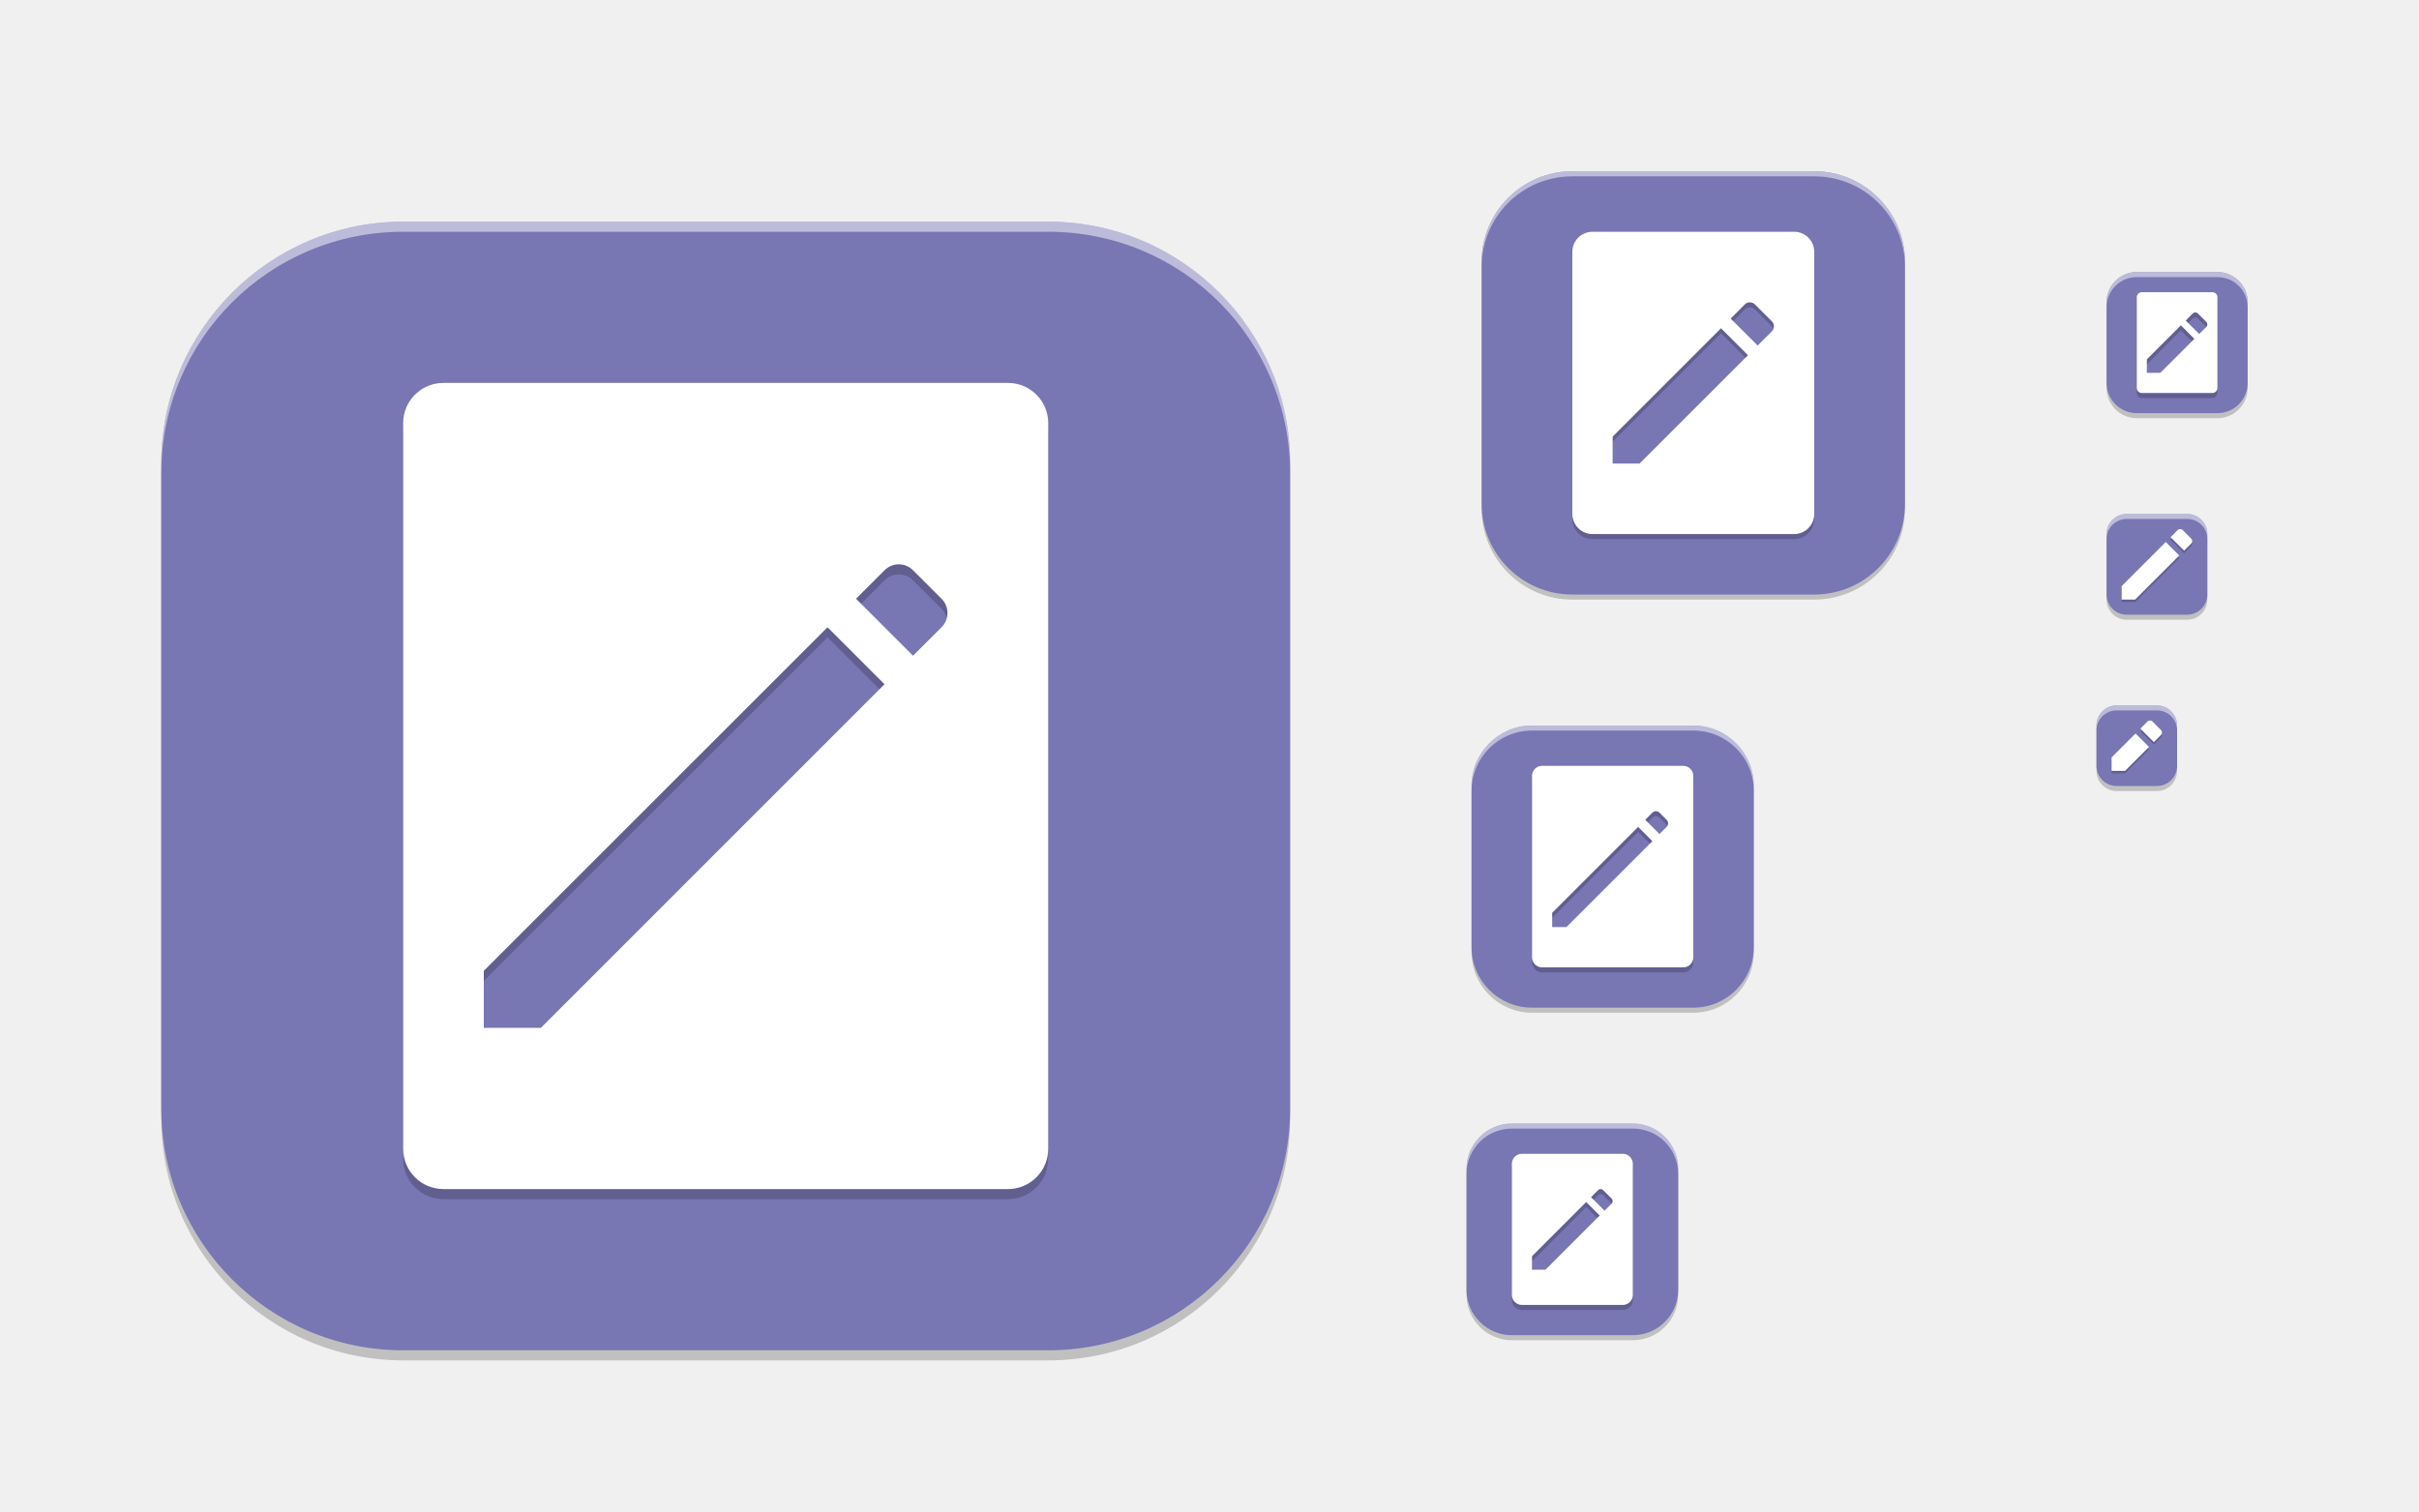
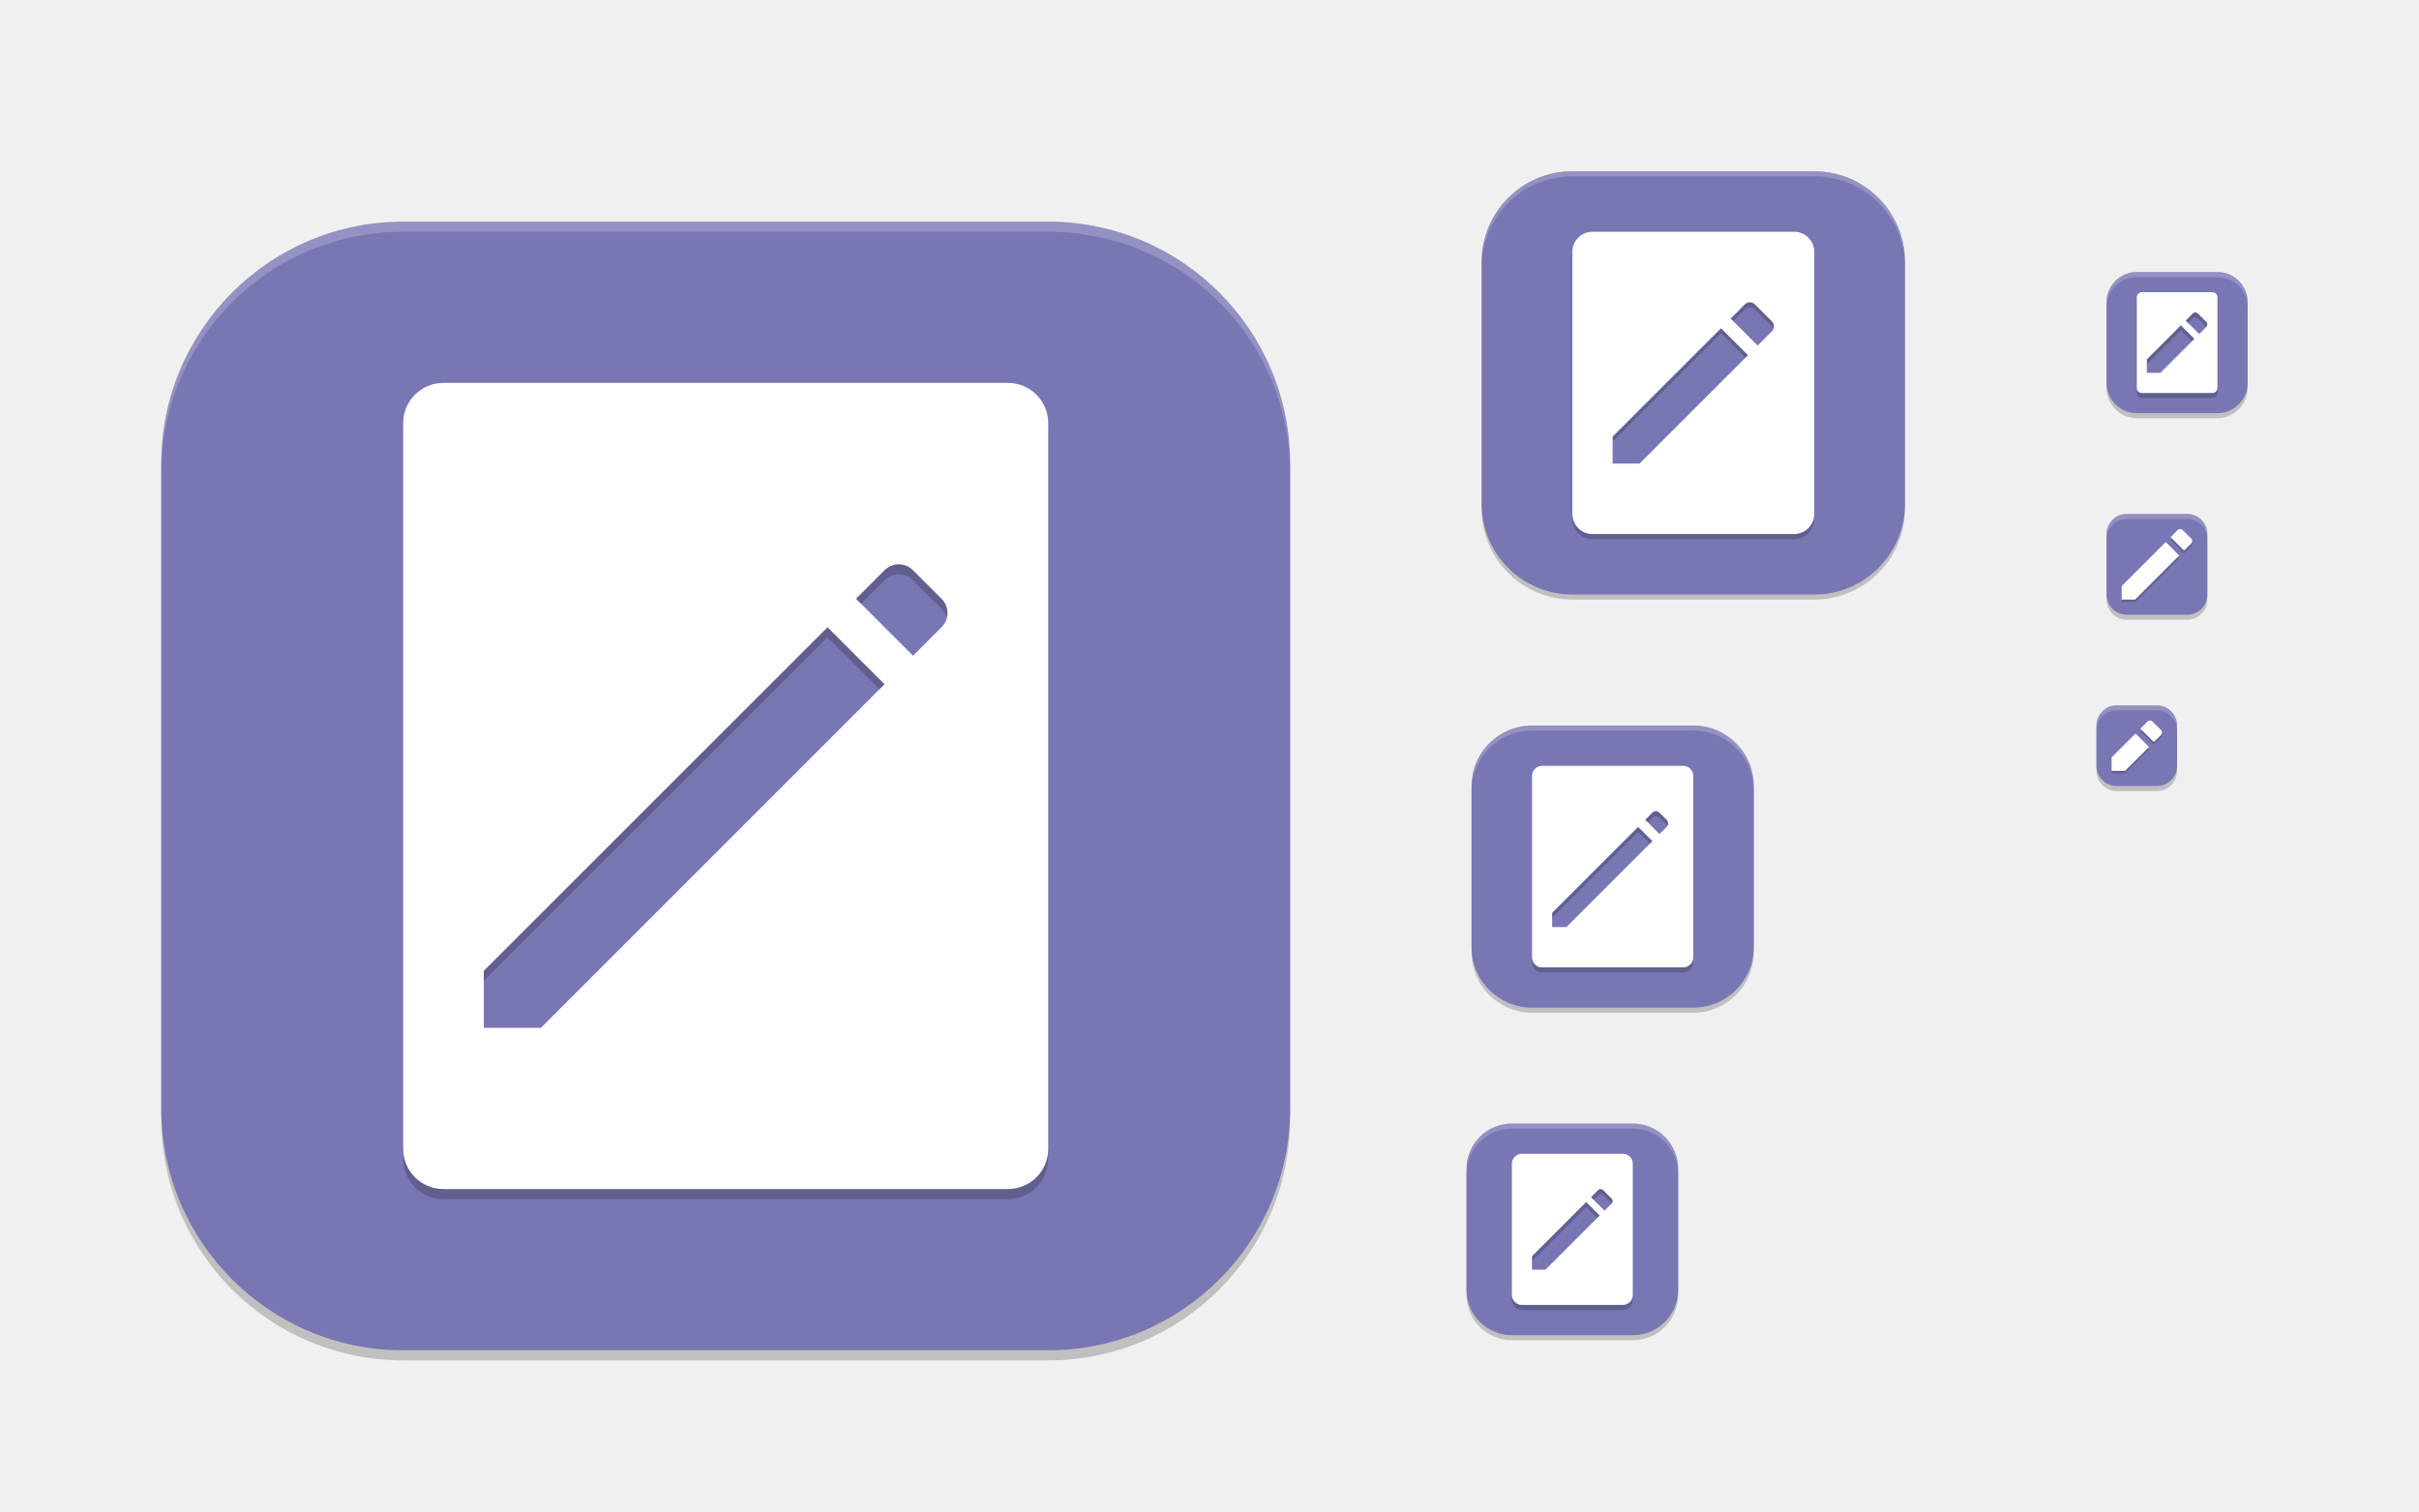
<svg xmlns="http://www.w3.org/2000/svg" width="480" height="300" viewBox="0 0 480 300" version="1.1" id="svg5">
  <defs id="defs2" />
  <g id="Baseplate" style="display:none">
    <text y="19.775" xml:space="preserve" x="15.007" style="font-style:normal;font-variant:normal;font-weight:normal;font-stretch:normal;line-height:0%;font-family:'DejaVu Sans';-inkscape-font-specification:'DejaVu Sans';display:inline;fill:#000000;fill-opacity:1;stroke:none;enable-background:new" id="context">
      <tspan style="font-style:normal;font-variant:normal;font-weight:normal;font-stretch:normal;font-size:18px;line-height:1.25;font-family:'DejaVu Sans';-inkscape-font-specification:'DejaVu Sans'" y="19.775" x="15.007" id="tspan3933">apps</tspan>
    </text>
    <text y="19.775" xml:space="preserve" x="122.488" style="font-style:normal;font-variant:normal;font-weight:bold;font-stretch:normal;line-height:0%;font-family:'DejaVu Sans';-inkscape-font-specification:'DejaVu Sans Bold';text-align:start;writing-mode:lr-tb;text-anchor:start;display:inline;fill:#000000;fill-opacity:1;stroke:none;enable-background:new" id="icon-name">
      <tspan style="font-style:normal;font-variant:normal;font-weight:bold;font-stretch:normal;font-size:18px;line-height:1.25;font-family:'DejaVu Sans';-inkscape-font-specification:'DejaVu Sans Bold'" y="19.775" x="122.488" id="tspan3937">accessories-text-editor</tspan>
    </text>
    <rect style="fill:#ffffff" id="256x256" width="256" height="256" x="16" y="28" />
    <rect style="fill:#ffffff" id="96x96" width="96" height="96" x="288" y="28" />
    <rect style="fill:#ffffff" id="64x64" width="64" height="64" x="288" y="140" />
    <rect style="fill:#ffffff" id="48x48" width="48" height="48" x="288" y="220" />
    <rect style="fill:#ffffff" id="32x32" width="32" height="32" x="416" y="52" />
    <rect style="fill:#ffffff" id="24x24" width="24" height="24" x="416" y="100" />
    <rect style="fill:#ffffff" id="22x22" width="22" height="22" x="417" y="101" />
    <rect style="fill:#ffffff" id="16x16" width="16" height="16" x="416" y="140" />
  </g>
  <g id="Shadow">
    <rect style="opacity:0.2;fill:#000000" id="rect651" width="224" height="224" x="32" y="46" ry="48" />
    <rect style="opacity:0.2;fill:#000000" id="rect769" width="84" height="85" x="294" y="34" ry="18" />
    <rect style="opacity:0.2;fill:#000000;fill-opacity:1" id="rect1131" width="56" height="56" x="292" y="145" ry="12" />
    <rect style="opacity:0.2;fill:#000000;fill-opacity:1" id="rect1261" width="42" height="42" x="291" y="224" ry="9" />
    <rect style="opacity:0.2;fill:#000000;fill-opacity:1" id="rect1364" width="28" height="29" x="418" y="54" ry="6" />
    <rect style="opacity:0.2;fill:#000000;fill-opacity:1" id="rect1398" width="16" height="16" x="416" y="141" ry="4" />
    <rect style="opacity:0.2;fill:#000000;fill-opacity:1" id="rect1432" width="20" height="20" x="418" y="103" ry="4" />
  </g>
  <g id="Background">
    <rect style="fill:#7976b4;fill-opacity:1" id="rect597" width="224" height="224" x="32" y="44" ry="48" />
    <rect style="opacity:1;fill:#7976b4;fill-opacity:1" id="rect771" width="84" height="84" x="294" y="34" ry="18" />
    <rect style="opacity:1;fill:#7976b4;fill-opacity:1" id="rect1133" width="56" height="56" x="292" y="144" ry="12" />
    <rect style="opacity:1;fill:#7976b4;fill-opacity:1" id="rect1263" width="42" height="42" x="291" y="223" ry="9" />
    <rect style="opacity:1;fill:#7976b4;fill-opacity:1" id="rect1366" width="28" height="28" x="418" y="54" ry="6" />
    <rect style="opacity:1;fill:#7976b4;fill-opacity:1" id="rect1400" width="16" height="16" x="416" y="140" ry="4" />
    <rect style="opacity:1;fill:#7976b4;fill-opacity:1" id="rect1434" width="20" height="20" x="418" y="102" ry="4" />
  </g>
  <g id="g613">
    <g id="g904">
      <path d="m 419,150.827 v 2.673 h 2.673 l 4.751,-4.751 -2.673,-2.673 z m 9.788,-4.434 c 0.283,-0.283 0.283,-0.728 0,-1.011 l -1.671,-1.67 c -0.283,-0.283 -0.728,-0.283 -1.011,0 l -1.396,1.405 2.673,2.673 z" style="fill:#000000;opacity:0.2" id="path533" />
      <path d="m 419,150.327 v 2.673 h 2.673 l 4.751,-4.751 -2.673,-2.673 z m 9.788,-4.434 c 0.283,-0.283 0.283,-0.728 0,-1.011 l -1.671,-1.67 c -0.283,-0.283 -0.728,-0.283 -1.011,0 l -1.396,1.405 2.673,2.673 z" style="fill:#ffffff" id="path298" />
    </g>
    <g id="g968">
      <path d="m 421,116.827 v 2.673 h 2.673 l 8.751,-8.751 -2.673,-2.673 z m 13.788,-8.434 c 0.283,-0.283 0.283,-0.728 0,-1.011 l -1.671,-1.67 c -0.283,-0.283 -0.728,-0.283 -1.011,0 l -1.396,1.405 2.673,2.673 z" style="fill:#000000;opacity:0.2" id="path589" />
      <path d="m 421,116.327 v 2.673 h 2.673 l 8.751,-8.751 -2.673,-2.673 z m 13.788,-8.434 c 0.283,-0.283 0.283,-0.728 0,-1.011 l -1.671,-1.67 c -0.283,-0.283 -0.728,-0.283 -1.011,0 l -1.396,1.405 2.673,2.673 z" style="fill:#ffffff" id="path561" />
    </g>
    <g id="g964">
      <path id="rect667" style="opacity:0.2;fill:#000000;stroke-linecap:square" d="M 425 59 C 424.446 59 424 59.446 424 60 L 424 78 C 424 78.554 424.446 79 425 79 L 439 79 C 439.554 79 440 78.554 440 78 L 440 60 C 440 59.446 439.554 59 439 59 L 425 59 z M 435.611 63 C 435.793 63 435.976 63.072 436.117 63.213 L 437.787 64.883 C 438.07 65.166 438.07 65.61 437.787 65.893 L 436.383 67.289 L 433.709 64.617 L 435.105 63.213 C 435.247 63.072 435.429 63 435.611 63 z M 432.75 65.576 L 435.424 68.25 L 428.672 75 L 426 75 L 426 72.326 L 432.75 65.576 z " />
      <path id="rect669" style="opacity:1;fill:#ffffff;stroke-linecap:square" d="M 425 58 C 424.446 58 424 58.446 424 59 L 424 77 C 424 77.554 424.446 78 425 78 L 439 78 C 439.554 78 440 77.554 440 77 L 440 59 C 440 58.446 439.554 58 439 58 L 425 58 z M 435.611 62 C 435.793 62 435.976 62.072 436.117 62.213 L 437.787 63.883 C 438.07 64.166 438.07 64.61 437.787 64.893 L 436.383 66.289 L 433.709 63.617 L 435.105 62.213 C 435.247 62.072 435.429 62 435.611 62 z M 432.75 64.576 L 435.424 67.25 L 428.672 74 L 426 74 L 426 71.326 L 432.75 64.576 z " />
    </g>
    <g id="g1097">
      <path id="rect1022" style="opacity:0.2;fill:#000000;stroke-linecap:square" d="m 302,230 c -1.108,0 -2,0.892 -2,2 v 26 c 0,1.108 0.892,2 2,2 h 20 c 1.108,0 2,-0.892 2,-2 v -26 c 0,-1.108 -0.892,-2 -2,-2 z m 15.611,7 c 0.182,0 0.364,0.071 0.506,0.213 l 1.67,1.67 c 0.283,0.283 0.283,0.727 0,1.01 l -1.404,1.396 -2.674,-2.672 1.396,-1.404 C 317.247,237.072 317.429,237 317.611,237 Z M 314.75,239.576 317.424,242.25 306.672,253 H 304 v -2.674 z" />
      <path id="rect1024" style="opacity:1;fill:#ffffff;stroke-linecap:square" d="m 302,229 c -1.108,0 -2,0.892 -2,2 v 26 c 0,1.108 0.892,2 2,2 h 20 c 1.108,0 2,-0.892 2,-2 v -26 c 0,-1.108 -0.892,-2 -2,-2 z m 15.611,7 c 0.182,0 0.364,0.071 0.506,0.213 l 1.67,1.67 c 0.283,0.283 0.283,0.727 0,1.01 l -1.404,1.396 -2.674,-2.672 1.396,-1.404 C 317.247,236.072 317.429,236 317.611,236 Z M 314.75,238.576 317.424,241.25 306.672,252 H 304 v -2.674 z" />
    </g>
    <g id="g900">
      <path id="rect809" style="opacity:0.2;fill:#000000;stroke-width:2;stroke-linecap:square" d="m 306,153 c -1.108,0 -2,0.892 -2,2 v 36 c 0,1.108 0.892,2 2,2 h 28 c 1.108,0 2,-0.892 2,-2 v -36 c 0,-1.108 -0.892,-2 -2,-2 z m 22.586,9 c 0.256,0 0.511,0.099 0.707,0.295 l 1.414,1.414 c 0.392,0.392 0.392,1.022 0,1.414 l -1.414,1.414 -2.828,-2.828 1.414,-1.414 C 328.075,162.099 328.33,162 328.586,162 Z m -3.535,3.123 2.828,2.828 -17.049,17.05 H 308 V 182.171 Z" />
      <path id="rect811" style="opacity:1;fill:#ffffff;stroke-width:2;stroke-linecap:square" d="m 306,152 c -1.108,0 -2,0.892 -2,2 v 36 c 0,1.108 0.892,2 2,2 h 28 c 1.108,0 2,-0.892 2,-2 v -36 c 0,-1.108 -0.892,-2 -2,-2 z m 22.586,9 c 0.256,0 0.511,0.099 0.707,0.295 l 1.414,1.414 c 0.392,0.392 0.392,1.022 0,1.414 l -1.414,1.414 -2.828,-2.828 1.414,-1.414 C 328.075,161.099 328.33,161 328.586,161 Z m -3.535,3.123 2.828,2.828 -17.049,17.05 H 308 V 181.171 Z" />
    </g>
    <g id="g1172">
      <path d="m 316,47 c -2.216,0 -4,1.784 -4,4 v 52 c 0,2.216 1.784,4 4,4 h 40 c 2.216,0 4,-1.784 4,-4 V 51 c 0,-2.216 -1.784,-4 -4,-4 z m 31.223,14 c 0.364,0 0.729,0.143 1.012,0.426 l 3.34,3.34 c 0.565,0.565 0.565,1.454 0,2.02 l -2.809,2.793 -5.348,-5.344 2.793,-2.809 C 346.494,61.143 346.859,61 347.223,61 Z M 341.5,66.152 346.848,71.5 325.344,93 H 320 v -5.348 z" style="opacity:0.2;fill:#000000;stroke-width:2;stroke-linecap:square" id="path1135" />
      <path d="m 316,46 c -2.216,0 -4,1.784 -4,4 v 52 c 0,2.216 1.784,4 4,4 h 40 c 2.216,0 4,-1.784 4,-4 V 50 c 0,-2.216 -1.784,-4 -4,-4 z m 31.223,14 c 0.364,0 0.729,0.143 1.012,0.426 l 3.34,3.34 c 0.565,0.565 0.565,1.454 0,2.02 l -2.809,2.793 -5.348,-5.344 2.793,-2.809 C 346.494,60.143 346.859,60 347.223,60 Z M 341.5,65.152 346.848,70.5 325.344,92 H 320 v -5.348 z" style="fill:#ffffff;stroke-width:2;stroke-linecap:square" id="path1107" />
    </g>
    <g id="g1217" transform="matrix(4,0,0,4,-1136,-532)">
      <path d="m 306,152.5 c -1.108,0 -2,0.892 -2,2 v 36 c 0,1.108 0.892,2 2,2 h 28 c 1.108,0 2,-0.892 2,-2 v -36 c 0,-1.108 -0.892,-2 -2,-2 z m 22.586,9 c 0.256,0 0.511,0.099 0.707,0.295 l 1.414,1.414 c 0.392,0.392 0.392,1.022 0,1.414 l -1.414,1.414 -2.828,-2.828 1.414,-1.414 c 0.196,-0.196 0.451,-0.295 0.707,-0.295 z m -3.535,3.123 2.828,2.828 -17.049,17.05 H 308 V 181.671 Z" style="opacity:0.2;fill:#000000;stroke-width:2;stroke-linecap:square" id="path1163" />
      <path d="m 306,152 c -1.108,0 -2,0.892 -2,2 v 36 c 0,1.108 0.892,2 2,2 h 28 c 1.108,0 2,-0.892 2,-2 v -36 c 0,-1.108 -0.892,-2 -2,-2 z m 22.586,9 c 0.256,0 0.511,0.099 0.707,0.295 l 1.414,1.414 c 0.392,0.392 0.392,1.022 0,1.414 l -1.414,1.414 -2.828,-2.828 1.414,-1.414 C 328.075,161.099 328.33,161 328.586,161 Z m -3.535,3.123 2.828,2.828 -17.049,17.05 H 308 V 181.171 Z" style="fill:#ffffff;stroke-width:2;stroke-linecap:square" id="path1195" />
    </g>
  </g>
  <g id="Highlights">
-     <path id="rect653" style="opacity:0.5;fill:#ffffff" d="M 80,44 C 53.408,44 32,65.408 32,92 v 2 C 32,67.408 53.408,46 80,46 h 128 c 26.592,0 48,21.408 48,48 V 92 C 256,65.408 234.592,44 208,44 Z" />
-     <path id="rect773" style="opacity:0.5;fill:#ffffff" d="m 312,34 c -9.972,0 -18,8.028 -18,18 v 1 c 0,-9.972 8.028,-18 18,-18 h 48 c 9.972,0 18,8.028 18,18 v -1 c 0,-9.972 -8.028,-18 -18,-18 z" />
-     <path id="rect1135" style="opacity:0.5;fill:#ffffff;fill-opacity:1" d="m 304,144 c -6.648,0 -12,5.352 -12,12 v 1 c 0,-6.648 5.352,-12 12,-12 h 32 c 6.648,0 12,5.352 12,12 v -1 c 0,-6.648 -5.352,-12 -12,-12 z" />
-     <path id="rect1265" style="opacity:0.5;fill:#ffffff;fill-opacity:1" d="m 300,223 c -4.986,0 -9,4.014 -9,9 v 1 c 0,-4.986 4.014,-9 9,-9 h 24 c 4.986,0 9,4.014 9,9 v -1 c 0,-4.986 -4.014,-9 -9,-9 z" />
-     <path id="rect1368" style="opacity:0.5;fill:#ffffff;fill-opacity:1" d="m 424,54 c -3.324,0 -6,2.676 -6,6 v 1 c 0,-3.324 2.676,-6 6,-6 h 16 c 3.324,0 6,2.676 6,6 v -1 c 0,-3.324 -2.676,-6 -6,-6 z" />
-     <path id="rect1402" style="opacity:0.5;fill:#ffffff;fill-opacity:1" d="m 420,140 c -2.216,0 -4,1.784 -4,4 v 1 c 0,-2.216 1.784,-4 4,-4 h 8 c 2.216,0 4,1.784 4,4 v -1 c 0,-2.216 -1.784,-4 -4,-4 z" />
-     <path id="rect1436" style="opacity:0.5;fill:#ffffff;fill-opacity:1" d="m 422,102 c -2.216,0 -4,1.784 -4,4 v 1 c 0,-2.216 1.784,-4 4,-4 h 12 c 2.216,0 4,1.784 4,4 v -1 c 0,-2.216 -1.784,-4 -4,-4 z" />
+     <path id="rect653" style="opacity:0.2;fill:#ffffff" d="M 80,44 C 53.408,44 32,65.408 32,92 v 2 C 32,67.408 53.408,46 80,46 h 128 c 26.592,0 48,21.408 48,48 V 92 C 256,65.408 234.592,44 208,44 Z" />
+     <path id="rect773" style="opacity:0.2;fill:#ffffff" d="m 312,34 c -9.972,0 -18,8.028 -18,18 v 1 c 0,-9.972 8.028,-18 18,-18 h 48 c 9.972,0 18,8.028 18,18 v -1 c 0,-9.972 -8.028,-18 -18,-18 z" />
+     <path id="rect1135" style="opacity:0.2;fill:#ffffff;fill-opacity:1" d="m 304,144 c -6.648,0 -12,5.352 -12,12 v 1 c 0,-6.648 5.352,-12 12,-12 h 32 c 6.648,0 12,5.352 12,12 v -1 c 0,-6.648 -5.352,-12 -12,-12 z" />
+     <path id="rect1265" style="opacity:0.2;fill:#ffffff;fill-opacity:1" d="m 300,223 c -4.986,0 -9,4.014 -9,9 v 1 c 0,-4.986 4.014,-9 9,-9 h 24 c 4.986,0 9,4.014 9,9 v -1 c 0,-4.986 -4.014,-9 -9,-9 z" />
+     <path id="rect1368" style="opacity:0.2;fill:#ffffff;fill-opacity:1" d="m 424,54 c -3.324,0 -6,2.676 -6,6 v 1 c 0,-3.324 2.676,-6 6,-6 h 16 c 3.324,0 6,2.676 6,6 v -1 c 0,-3.324 -2.676,-6 -6,-6 z" />
+     <path id="rect1402" style="opacity:0.2;fill:#ffffff;fill-opacity:1" d="m 420,140 c -2.216,0 -4,1.784 -4,4 v 1 c 0,-2.216 1.784,-4 4,-4 h 8 c 2.216,0 4,1.784 4,4 v -1 c 0,-2.216 -1.784,-4 -4,-4 z" />
+     <path id="rect1436" style="opacity:0.2;fill:#ffffff;fill-opacity:1" d="m 422,102 c -2.216,0 -4,1.784 -4,4 v 1 c 0,-2.216 1.784,-4 4,-4 h 12 c 2.216,0 4,1.784 4,4 v -1 c 0,-2.216 -1.784,-4 -4,-4 z" />
  </g>
</svg>
